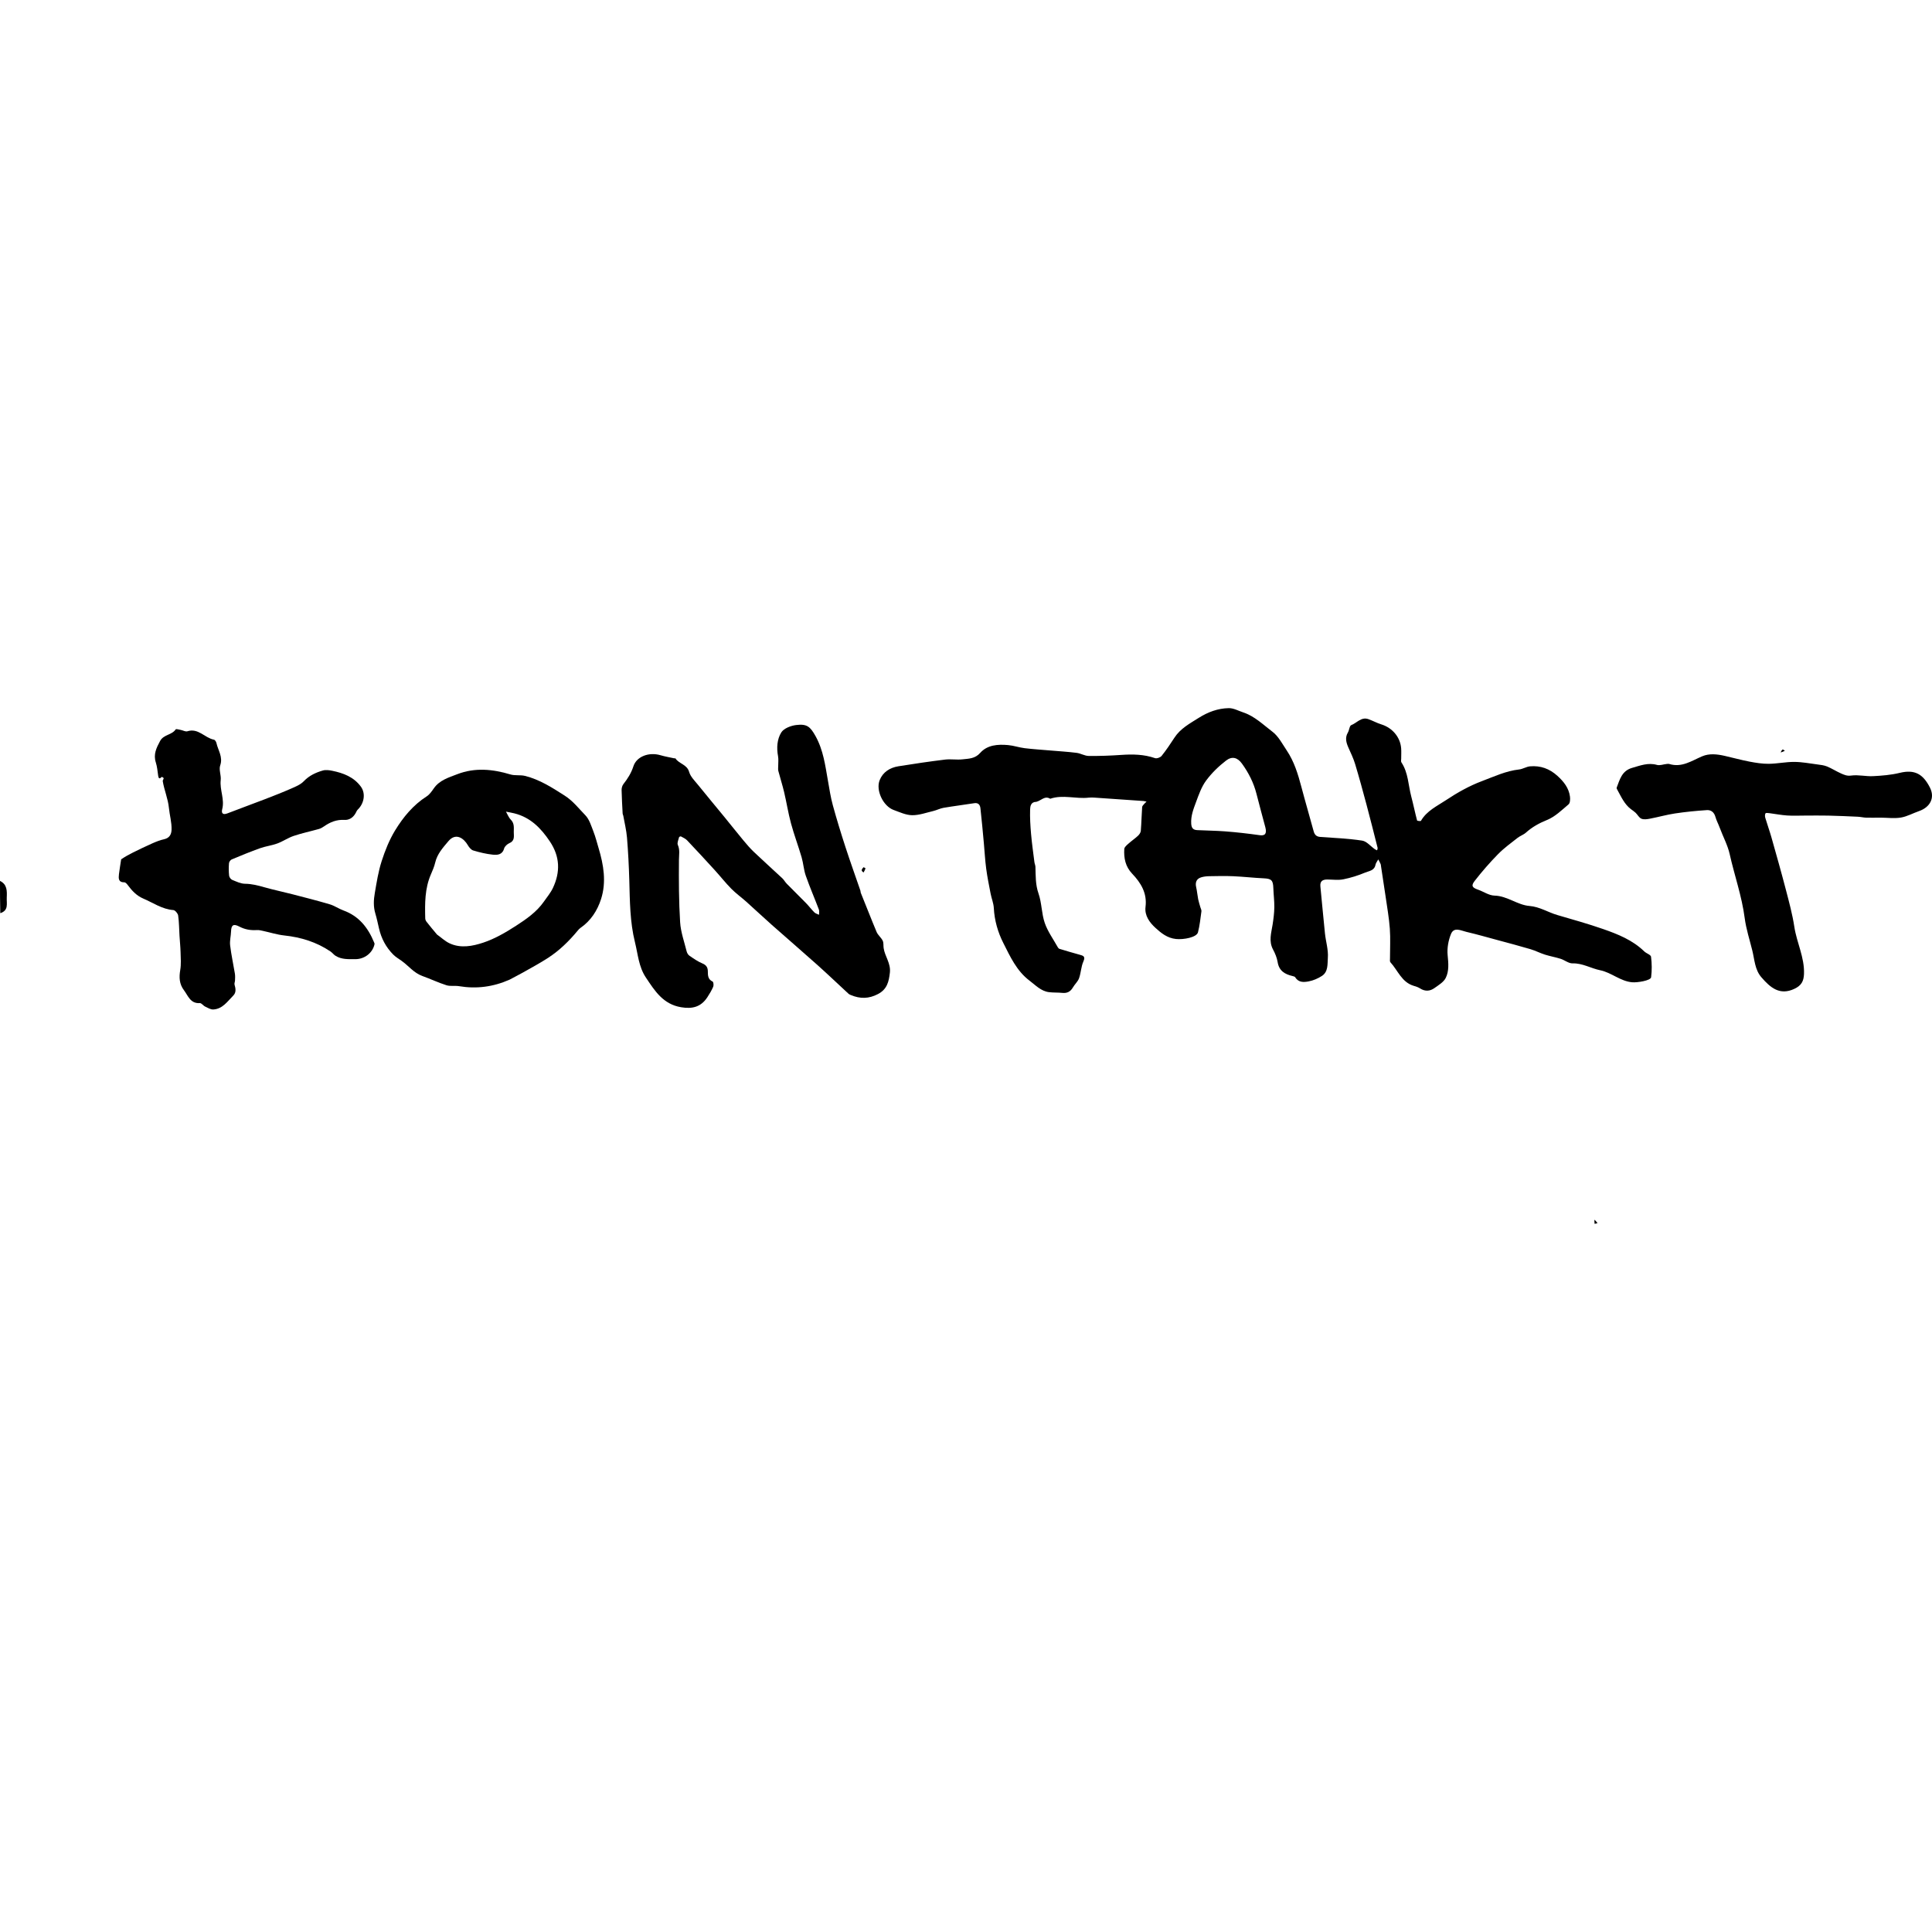
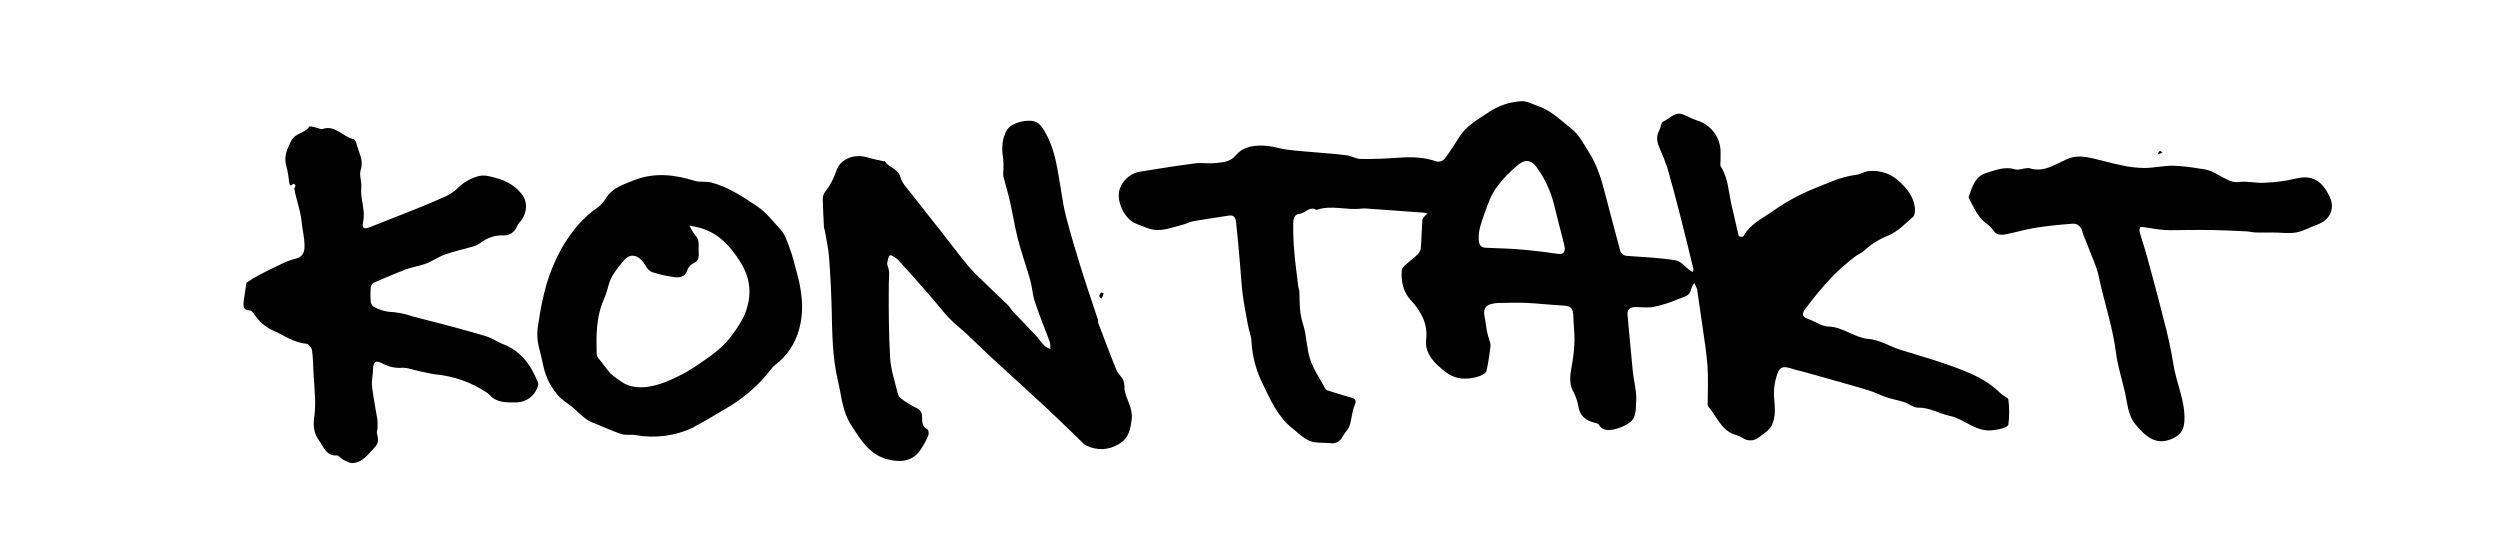
- <svg xmlns="http://www.w3.org/2000/svg" version="1.1" id="Contours" x="0px" y="0px" width="1722.149px" height="1722.149px" viewBox="0 -0 1722.149 459.705" enable-background="new 0 0 1722.149 1722.149" xml:space="preserve" stroke="black" fill="none" stroke-linecap="round" stroke-linejoin="round">
-   <path class="selected" fill="#000000" opacity="1" stroke="none" d=" M0 154.015 C6.36 157.058 6.304 162.869 6.023 168.85 C5.775 174.154 7.904 180.328 0.25 182.765 C0 173.265 0 163.765 0 154.015 z" />
-   <path class="selected" fill="#000000" opacity="1" stroke="none" d=" M923.75 83.515 C918.801 83.537 918.307 87.606 918.222 90.305 C917.995 97.544 918.432 104.834 919.064 112.063 C919.802 120.499 921.007 128.896 922.062 137.303 C922.235 138.689 922.916 140.033 922.961 141.409 C923.222 149.428 922.919 157.276 925.717 165.262 C928.649 173.627 928.383 183.108 931.28 191.491 C933.923 199.138 938.918 205.974 942.915 213.147 C943.227 213.707 943.757 214.362 944.32 214.532 C950.249 216.328 956.186 218.105 962.162 219.737 C965.476 220.642 967.802 221.16 965.699 225.851 C963.631 230.462 963.581 235.943 961.849 240.755 C960.766 243.762 958.015 246.126 956.36 248.98 C954.182 252.737 951.212 254.268 946.887 253.814 C942.931 253.399 938.895 253.673 934.958 253.155 C927.832 252.217 923.081 246.957 917.725 242.929 C906.255 234.303 900.439 221.426 894.278 209.231 C889.477 199.729 886.435 189.208 885.872 178.195 C885.653 173.903 883.863 169.711 883.03 165.427 C881.588 158.002 880.072 150.574 879.073 143.083 C878.073 135.571 877.697 127.977 876.993 120.424 C876.022 110.004 875.109 99.576 873.929 89.178 C873.604 86.32 872.133 84.139 868.436 84.728 C859.341 86.174 850.192 87.296 841.115 88.838 C837.951 89.376 834.981 90.974 831.836 91.721 C825.591 93.203 819.27 95.524 813.01 95.436 C807.505 95.359 801.952 92.709 796.575 90.767 C787.302 87.417 780.453 73.282 784.126 64.161 C787.023 56.968 793.271 53.035 800.812 51.825 C814.614 49.612 828.451 47.568 842.324 45.867 C847.47 45.236 852.81 46.225 857.967 45.64 C863.517 45.011 869.095 45.118 873.688 39.939 C880.106 32.702 889.463 32.13 898.556 32.926 C903.531 33.362 908.382 35.09 913.355 35.694 C921.046 36.628 928.793 37.098 936.516 37.765 C944.238 38.431 951.988 38.886 959.673 39.857 C963.326 40.319 966.845 42.566 970.442 42.61 C980.131 42.729 989.847 42.361 999.518 41.693 C1009.719 40.988 1019.696 41.154 1029.523 44.553 C1031.135 45.111 1034.317 43.982 1035.445 42.57 C1039.566 37.413 1043.258 31.893 1046.865 26.349 C1052.212 18.129 1060.533 13.725 1068.474 8.697 C1076.727 3.472 1085.651 0.164 1095.287 0.002 C1099.544 -0.07 1103.865 2.368 1108.121 3.777 C1118.392 7.18 1126.042 14.821 1134.333 21.114 C1139.668 25.164 1143.06 31.909 1146.954 37.695 C1153.614 47.591 1157.027 58.84 1160.043 70.263 C1163.526 83.458 1167.385 96.553 1170.963 109.723 C1171.843 112.962 1173.5 114.579 1176.994 114.82 C1189.421 115.678 1201.919 116.201 1214.201 118.085 C1218.247 118.705 1221.71 123.081 1225.463 125.706 C1226.086 126.141 1226.828 126.406 1227.515 126.75 C1227.676 125.984 1228.129 125.144 1227.957 124.462 C1224.682 111.497 1221.427 98.525 1217.973 85.606 C1214.768 73.621 1211.506 61.644 1207.918 49.77 C1206.411 44.784 1204.089 40.031 1201.974 35.244 C1199.987 30.747 1198.722 26.383 1201.506 21.678 C1202.748 19.579 1202.905 15.742 1204.484 15.141 C1209.509 13.232 1213.406 7.553 1219.75 9.803 C1223.663 11.191 1227.347 13.262 1231.301 14.485 C1241.048 17.502 1248.17 25.783 1248.963 35.777 C1249.204 38.815 1248.989 41.888 1249.006 44.945 C1249.012 46.094 1248.65 47.532 1249.194 48.348 C1255.336 57.562 1255.27 68.542 1257.96 78.723 C1259.833 85.811 1261.274 93.013 1263.147 100.1 C1263.26 100.528 1266.359 100.893 1266.611 100.452 C1271.749 91.494 1281.003 87.298 1288.952 82.003 C1298.944 75.347 1309.669 69.294 1320.869 65.091 C1331.659 61.042 1342.314 55.966 1354.09 54.668 C1357.411 54.302 1360.552 52.167 1363.866 51.879 C1373.18 51.069 1381.25 53.976 1388.314 60.412 C1393.954 65.551 1398.421 71.16 1399.438 78.826 C1399.74 81.106 1399.591 84.564 1398.185 85.758 C1392.151 90.88 1386.151 96.788 1379.03 99.669 C1371.939 102.539 1365.773 105.955 1360.175 110.964 C1358.008 112.903 1354.982 113.854 1352.676 115.673 C1346.754 120.343 1340.566 124.806 1335.314 130.165 C1327.933 137.697 1320.957 145.696 1314.49 154.026 C1311.12 158.366 1312.316 160.006 1317.458 161.798 C1322.4 163.521 1327.211 166.986 1332.141 167.104 C1343.609 167.38 1352.533 175.467 1363.344 176.333 C1372.476 177.065 1379.78 181.957 1388.09 184.397 C1401.745 188.408 1415.488 192.201 1428.915 196.887 C1442.166 201.512 1455.275 206.726 1465.655 216.846 C1467.526 218.67 1471.475 219.8 1471.707 221.605 C1472.481 227.62 1472.543 233.865 1471.771 239.879 C1471.385 242.877 1459.455 244.75 1454.937 244.363 C1444.298 243.452 1436.417 235.673 1426.342 233.63 C1418.082 231.955 1410.682 227.264 1401.764 227.508 C1398.249 227.605 1394.732 224.584 1391.077 223.423 C1386.489 221.967 1381.693 221.165 1377.106 219.707 C1372.712 218.309 1368.558 216.133 1364.143 214.826 C1354.473 211.962 1344.713 209.405 1334.976 206.772 C1325.68 204.258 1316.415 201.606 1307.043 199.412 C1302.347 198.312 1296.083 194.777 1293.406 201.271 C1291.005 207.094 1289.791 214.065 1290.409 220.297 C1291.106 227.338 1291.751 234.331 1288.707 240.468 C1286.827 244.26 1282.283 246.914 1278.568 249.565 C1274.57 252.419 1270.189 252.633 1265.8 249.816 C1264.145 248.754 1262.165 248.113 1260.253 247.552 C1249.417 244.371 1246.052 233.774 1239.36 226.495 C1238.755 225.836 1239.016 224.306 1239.013 223.179 C1238.99 214.29 1239.518 205.362 1238.862 196.521 C1238.133 186.696 1236.385 176.944 1234.985 167.174 C1233.724 158.383 1232.334 149.611 1230.999 140.832 C1230.904 140.206 1230.92 139.527 1230.669 138.969 C1230.036 137.563 1229.28 136.211 1228.573 134.838 C1227.715 136.434 1226.401 137.944 1226.085 139.641 C1225.11 144.884 1220.25 145.153 1216.844 146.587 C1210.603 149.212 1204.011 151.266 1197.372 152.591 C1192.83 153.498 1187.96 152.79 1183.237 152.757 C1179.02 152.727 1176.48 154.148 1176.972 158.994 C1178.385 172.932 1179.568 186.893 1181.041 200.825 C1181.81 208.101 1184.16 215.42 1183.621 222.555 C1183.214 227.939 1184.076 234.935 1178.391 238.668 C1174.85 240.993 1170.643 242.788 1166.498 243.574 C1162.298 244.372 1157.487 244.752 1154.574 239.938 C1154.181 239.288 1152.985 238.995 1152.102 238.788 C1145.308 237.202 1140.141 234.215 1138.87 226.416 C1138.236 222.534 1136.646 218.653 1134.765 215.161 C1130.722 207.653 1133.239 200.297 1134.399 192.806 C1135.186 187.729 1135.836 182.581 1135.906 177.456 C1135.984 171.767 1135.207 166.072 1135.032 160.373 C1134.82 153.431 1133.281 152.015 1126.563 151.703 C1117.496 151.283 1108.457 150.229 1099.389 149.829 C1092.18 149.511 1084.945 149.684 1077.724 149.811 C1075.357 149.852 1072.909 150.136 1070.658 150.829 C1066.557 152.091 1065.25 155.289 1066.24 159.567 C1067.057 163.106 1067.328 166.769 1068.035 170.338 C1068.516 172.766 1069.333 175.126 1070 177.516 C1070.333 178.711 1071.085 179.963 1070.931 181.092 C1070.075 187.363 1069.42 193.712 1067.861 199.821 C1066.711 204.325 1055.092 206.492 1048.255 205.783 C1040.433 204.971 1034.989 200.474 1029.903 195.818 C1024.704 191.059 1020.131 184.91 1021.1 177.134 C1022.624 164.902 1017.006 155.752 1009.181 147.55 C1003.157 141.237 1001.659 133.658 1002.169 125.509 C1002.272 123.858 1004.366 122.145 1005.854 120.808 C1008.594 118.344 1011.691 116.273 1014.382 113.763 C1015.577 112.65 1016.768 110.917 1016.894 109.378 C1017.469 102.312 1017.58 95.21 1018.092 88.138 C1018.17 87.063 1019.433 86.041 1020.231 85.062 C1020.742 84.436 1021.405 83.933 1022 83.375 C1021.106 83.172 1020.22 82.847 1019.317 82.783 C1004.844 81.757 990.37 80.751 975.893 79.781 C974.068 79.659 972.208 79.587 970.398 79.794 C959.004 81.093 947.456 76.906 936.142 80.765 C931.305 77.766 928.053 82.46 923.75 83.515 M1123 113.265 C1127.793 113.921 1129.349 111.667 1127.887 106.154 C1125.264 96.255 1122.535 86.383 1120.026 76.455 C1117.519 66.535 1112.967 57.592 1107.021 49.398 C1103.103 43.998 1098.249 42.611 1092.895 46.734 C1086.27 51.835 1080.042 57.883 1075.089 64.591 C1070.973 70.166 1068.57 77.145 1066.111 83.762 C1063.823 89.918 1061.381 96.074 1061.83 103.049 C1062.091 107.103 1063.745 108.564 1067.228 108.739 C1075.409 109.152 1083.613 109.21 1091.778 109.821 C1102.034 110.588 1112.261 111.765 1123 113.265 z" />
-   <path class="selected" fill="#000000" opacity="1" stroke="none" d=" M767.25 164.515 C772.096 176.361 776.547 188.018 781.39 199.509 C782.588 202.351 785.438 204.471 786.812 207.274 C787.741 209.17 787.34 211.691 787.665 213.914 C788.752 221.342 794.165 227.428 793.227 235.725 C792.3 243.915 790.739 250.58 782.638 254.849 C774.468 259.156 766.677 259.218 758.49 255.757 C757.78 255.457 756.996 255.181 756.448 254.675 C747.154 246.1 738.016 237.35 728.592 228.92 C715.14 216.886 701.44 205.13 687.931 193.159 C680.335 186.43 672.955 179.458 665.391 172.692 C660.928 168.699 656.011 165.178 651.814 160.934 C646.676 155.739 642.158 149.936 637.228 144.527 C629.065 135.571 620.846 126.665 612.505 117.875 C611.042 116.334 608.906 115.399 606.99 114.35 C606.637 114.157 605.414 114.664 605.326 115.026 C604.769 117.319 603.406 120.11 604.199 121.9 C606.196 126.414 605.238 130.688 605.201 135.247 C605.051 153.771 605.096 172.337 606.249 190.814 C606.796 199.576 609.93 208.189 612.069 216.826 C612.425 218.264 613.396 219.905 614.584 220.716 C618.308 223.255 622.075 225.921 626.204 227.617 C629.647 229.031 630.903 231.281 630.943 234.458 C630.99 238.271 630.982 241.762 635.234 243.761 C636 244.121 636.29 247.066 635.733 248.359 C634.33 251.617 632.473 254.715 630.521 257.695 C624.818 266.402 617.187 268.305 607.091 266.604 C591.046 263.9 583.723 252.079 575.755 240.184 C569.293 230.536 568.657 219.371 565.998 208.701 C561.459 190.484 561.466 171.868 560.941 153.275 C560.584 140.653 559.925 128.025 558.894 115.44 C558.355 108.863 556.729 102.375 555.571 95.85 C555.465 95.248 555.053 94.683 555.022 94.088 C554.655 87.062 554.213 80.035 554.085 73.003 C554.052 71.234 554.615 69.094 555.68 67.73 C559.467 62.874 562.653 57.915 564.596 51.879 C567.453 43.006 578.493 38.96 588.763 41.971 C592.804 43.155 596.989 43.853 601.112 44.756 C601.43 44.825 601.985 44.633 602.08 44.784 C605.185 49.693 612.365 50.059 614.287 56.858 C615.501 61.153 619.322 64.805 622.29 68.491 C629.963 78.02 637.833 87.39 645.581 96.859 C651.276 103.818 656.837 110.888 662.585 117.801 C665.596 121.422 668.678 125.028 672.084 128.266 C680.405 136.174 688.965 143.83 697.348 151.674 C698.852 153.081 699.839 155.03 701.289 156.508 C706.967 162.298 712.786 167.949 718.446 173.756 C721.055 176.433 723.302 179.466 725.951 182.099 C726.991 183.133 728.681 183.513 730.075 184.19 C730.05 182.623 730.455 180.892 729.931 179.514 C726.105 169.437 721.807 159.53 718.255 149.361 C716.411 144.082 716.111 138.282 714.531 132.888 C711.578 122.808 707.848 112.948 705.104 102.817 C702.612 93.613 701.142 84.136 698.951 74.843 C697.457 68.508 695.434 62.3 693.794 55.997 C693.434 54.612 693.684 53.067 693.672 51.595 C693.649 48.693 694.064 45.712 693.541 42.904 C692.151 35.425 692.646 27.695 696.421 21.653 C698.693 18.015 704.956 15.635 709.717 15.046 C719.328 13.858 722.263 16.545 726.906 24.848 C733.933 37.414 735.606 51.113 738.023 64.777 C739.309 72.047 740.404 79.391 742.349 86.493 C745.78 99.023 749.604 111.457 753.62 123.814 C757.862 136.869 762.527 149.786 766.981 162.773 C767.134 163.22 767 163.765 767.25 164.515 z" />
-   <path class="selected" fill="#000000" opacity="1" stroke="none" d=" M108 134.765 C111.552 132.379 115.059 130.403 118.666 128.63 C124.337 125.841 130.024 123.07 135.806 120.524 C139.183 119.037 142.68 117.636 146.266 116.855 C151.06 115.81 152.785 112.557 152.922 108.381 C153.138 101.829 151.207 95.378 150.586 89.071 C149.753 80.608 146.366 73.124 145.062 65.021 C144.935 64.233 145.941 63.291 145.89 62.452 C145.863 61.999 144.228 61.166 144.138 61.263 C142.063 63.509 141.347 62.65 140.975 60.107 C140.404 56.203 140.103 52.183 138.907 48.463 C136.575 41.204 139.367 35.482 142.71 29.278 C145.874 23.405 153.201 24.065 156.594 18.936 C156.983 18.348 159.587 19.136 161.137 19.425 C163.131 19.798 165.37 21.159 167.033 20.625 C176.798 17.491 182.543 26.584 190.723 28.125 C191.635 28.296 192.679 29.958 192.929 31.091 C194.375 37.656 198.906 43.444 196.28 51.098 C194.966 54.926 197.22 59.831 196.74 64.123 C195.76 72.876 200.352 81.216 198.084 90.033 C197.15 93.661 198.597 95.405 202.726 93.804 C213.785 89.516 224.943 85.485 236.012 81.222 C243.913 78.178 251.809 75.095 259.56 71.694 C263.516 69.957 267.888 68.187 270.762 65.179 C275.616 60.099 281.481 57.382 287.863 55.575 C290.398 54.858 293.437 55.285 296.117 55.831 C306.099 57.864 315.401 61.38 321.702 70.018 C326.058 75.988 324.684 84.842 318.938 90.391 C318.074 91.225 317.605 92.482 317.005 93.572 C314.826 97.532 311.285 99.899 306.984 99.633 C300.026 99.203 294.284 101.601 288.808 105.409 C287.426 106.371 285.882 107.266 284.279 107.717 C276.805 109.824 269.167 111.415 261.821 113.885 C256.744 115.592 252.184 118.802 247.143 120.659 C242.207 122.477 236.827 123.075 231.869 124.844 C223.316 127.895 214.907 131.359 206.529 134.869 C205.411 135.338 204.21 137.039 204.116 138.252 C203.831 141.936 203.824 145.688 204.233 149.356 C204.385 150.72 205.727 152.56 206.983 153.078 C210.684 154.603 214.604 156.511 218.456 156.549 C224.504 156.611 230.043 158.064 235.732 159.687 C243.815 161.993 252.073 163.679 260.216 165.785 C271.493 168.703 282.793 171.565 293.959 174.867 C298.198 176.121 301.984 178.836 306.169 180.357 C319.939 185.362 328.045 195.677 333.41 208.687 C333.632 209.227 333.948 209.869 333.84 210.383 C332.212 218.136 324.991 223.776 316.76 223.761 C310.677 223.75 304.482 224.191 299.03 220.725 C297.402 219.689 296.201 217.992 294.595 216.908 C282.162 208.514 268.353 204.237 253.479 202.643 C246.991 201.947 240.651 199.894 234.231 198.518 C232.525 198.152 230.751 197.704 229.044 197.821 C223.485 198.204 218.341 197.339 213.303 194.697 C208.058 191.945 206.139 193.354 205.961 198.942 C205.827 203.143 204.654 207.414 205.142 211.511 C206.146 219.955 208.01 228.294 209.383 236.698 C209.705 238.67 209.552 240.733 209.489 242.751 C209.449 244.017 208.748 245.402 209.079 246.515 C210.111 249.994 210.652 253.507 207.925 256.232 C202.747 261.404 198.412 268.153 190.142 268.605 C187.741 268.736 185.157 267.115 182.805 265.988 C181.121 265.18 179.62 262.84 178.148 262.933 C169.678 263.465 167.742 256.475 163.968 251.449 C159.811 245.915 159.532 240.023 160.668 233.401 C161.555 228.234 161.094 222.806 160.956 217.501 C160.829 212.634 160.303 207.779 160.008 202.915 C159.642 196.889 159.658 190.814 158.808 184.859 C158.543 182.999 156.11 180.119 154.496 179.997 C144.455 179.238 136.473 173.464 127.679 169.728 C121.871 167.261 117.655 162.818 113.963 157.807 C113.18 156.744 111.923 155.275 110.89 155.28 C105.285 155.303 105.649 151.545 106.046 147.943 C106.515 143.697 107.333 139.489 108 134.765 z" />
-   <path class="selected" fill="#000000" opacity="1" stroke="none" d=" M454.25 242.015 C439.584 248.514 424.661 250.426 409.118 247.826 C405.44 247.21 401.4 248.097 397.936 246.999 C390.617 244.677 383.632 241.326 376.393 238.723 C368.906 236.032 364.21 229.705 358.049 225.302 C355.468 223.458 352.644 221.832 350.446 219.6 C344.041 213.094 339.924 205.376 337.827 196.34 C336.802 191.923 335.861 187.37 334.599 183.17 C332.683 176.797 333.065 170.858 334.097 164.818 C335.732 155.255 337.244 145.557 340.209 136.368 C343.267 126.892 347.055 117.379 352.228 108.925 C359.46 97.108 368.306 86.344 380.326 78.654 C382.94 76.982 384.899 74.075 386.741 71.445 C391.85 64.151 400.023 61.82 407.562 58.899 C423.27 52.813 439.146 54.334 455.016 59.109 C459.104 60.338 463.826 59.362 468.005 60.405 C481.018 63.654 492.043 70.757 503.289 77.94 C510.824 82.754 515.852 89.442 521.724 95.438 C525.303 99.092 526.944 104.815 528.916 109.821 C530.837 114.697 532.09 119.838 533.604 124.873 C538.085 139.786 540.615 155.032 535.789 170.134 C532.516 180.376 526.665 189.55 517.394 195.91 C516.449 196.559 515.655 197.475 514.915 198.37 C507.23 207.661 498.66 216.05 488.536 222.612 C481.248 227.336 473.566 231.458 466 235.742 C462.236 237.873 458.338 239.765 454.25 242.015 M389.5 201.765 C393.225 204.431 396.656 207.726 400.735 209.64 C410.663 214.3 421.266 212.177 430.724 209.041 C441 205.634 450.741 199.971 459.909 194.044 C469.141 188.075 478.383 181.701 484.86 172.386 C487.636 168.392 490.854 164.578 492.896 160.225 C499.563 146.017 499.175 132.309 490.117 118.789 C482.148 106.896 472.768 97.351 458.454 93.781 C455.996 93.168 453.486 92.765 451 92.264 C452.413 94.677 453.416 97.499 455.329 99.411 C458.595 102.675 457.996 106.525 457.971 110.348 C457.947 114.065 459.104 118.123 454.176 120.274 C452.187 121.142 449.9 123.182 449.349 125.14 C447.755 130.796 443.305 131.033 439.224 130.605 C433.345 129.988 427.493 128.57 421.817 126.869 C419.899 126.294 418.13 124.063 417.022 122.164 C413.395 115.943 406.312 110.744 399.712 118.567 C394.84 124.342 389.732 129.924 387.924 137.675 C387.092 141.247 385.614 144.702 384.138 148.083 C378.624 160.716 378.707 174.052 379.048 187.42 C379.074 188.434 379.571 189.592 380.205 190.406 C383.067 194.08 386.057 197.655 389.5 201.765 z" />
-   <path class="selected" fill="#000000" opacity="1" stroke="none" d=" M1533 106.765 C1531.667 103.152 1529.986 100.135 1529.088 96.902 C1527.964 92.851 1525.213 90.657 1521.538 90.894 C1512.041 91.508 1502.539 92.453 1493.129 93.863 C1485.564 94.997 1478.152 97.122 1470.625 98.56 C1468.169 99.029 1465.256 99.453 1463.115 98.555 C1461.03 97.681 1459.747 95.005 1457.959 93.279 C1456.708 92.072 1455.202 91.127 1453.805 90.071 C1447.99 85.678 1445.181 79.16 1441.806 73.048 C1441.438 72.382 1440.853 71.449 1441.062 70.909 C1443.868 63.677 1445.609 55.905 1454.826 53.251 C1462.158 51.14 1469.077 48.374 1476.986 50.599 C1479.549 51.321 1482.658 50.077 1485.522 49.778 C1486.346 49.692 1487.249 49.562 1488.011 49.795 C1499.163 53.209 1507.886 46.915 1517.339 42.907 C1523.646 40.232 1530.572 41.013 1537.222 42.509 C1544.675 44.186 1552.049 46.254 1559.547 47.684 C1565.19 48.76 1570.98 49.682 1576.694 49.621 C1584.254 49.539 1591.806 47.89 1599.356 47.925 C1606.197 47.956 1613.04 49.271 1619.863 50.166 C1622.811 50.553 1625.885 50.884 1628.592 51.995 C1632.863 53.747 1636.791 56.321 1641.021 58.192 C1643.818 59.428 1646.338 60.617 1650.081 60.099 C1656.438 59.218 1663.113 60.958 1669.605 60.63 C1677.563 60.228 1685.652 59.576 1693.36 57.699 C1706.656 54.462 1714.127 58.626 1720.31 70.818 C1724.966 79.999 1720.451 88.365 1710.473 91.821 C1705.09 93.686 1699.925 96.619 1694.406 97.534 C1688.543 98.507 1682.378 97.639 1676.345 97.617 C1672.091 97.602 1667.833 97.77 1663.583 97.641 C1661.059 97.565 1658.556 96.911 1656.031 96.794 C1647.286 96.385 1638.538 95.998 1629.786 95.797 C1622.902 95.638 1616.012 95.765 1609.124 95.765 C1603.736 95.765 1598.329 96.044 1592.965 95.685 C1587.739 95.336 1582.561 94.3 1577.352 93.645 C1576.118 93.49 1574.136 93.192 1573.749 93.782 C1573.116 94.745 1573.164 96.485 1573.529 97.718 C1575.282 103.641 1577.408 109.455 1579.089 115.396 C1583.48 130.916 1587.875 146.439 1591.943 162.046 C1594.775 172.913 1597.75 183.818 1599.431 194.893 C1601.581 209.057 1608.579 222.167 1608.051 236.871 C1607.823 243.22 1605.86 247.231 1599.393 250.244 C1586.545 256.231 1578.214 249.39 1570.027 239.858 C1564.221 233.099 1564.002 224.319 1562.01 216.204 C1559.633 206.519 1556.464 196.928 1555.184 187.095 C1552.646 167.596 1546.053 149.125 1541.794 130.076 C1540.036 122.21 1536 114.853 1533 106.765 z" />
-   <path class="selected" fill="#000000" opacity="1" stroke="none" d=" M769.75 146.515 C769 145.995 768.052 145.187 768.112 144.464 C768.189 143.529 768.99 142.584 769.686 141.836 C769.811 141.702 771.547 142.68 771.501 142.833 C771.144 144.02 770.533 145.131 769.75 146.515 z" />
-   <path class="selected" fill="#000000" opacity="1" stroke="none" d=" M1587.25 39.515 C1587.648 38.431 1588.183 37.434 1589.01 36.859 C1589.281 36.671 1590.315 37.582 1591 37.991 C1589.833 38.582 1588.667 39.174 1587.25 39.515 z" />
-   <path class="selected" fill="#000000" opacity="1" stroke="none" d=" M1421.25 456.015 C1422.333 456.873 1423.167 457.981 1424 459.089 C1423.147 459.294 1422.293 459.5 1421.44 459.705 C1421.294 458.558 1421.147 457.411 1421.25 456.015 z" />
+ <svg xmlns="http://www.w3.org/2000/svg" id="Lag_1" data-name="Lag 1" viewBox="0 0 840.13 182">
+   <defs>
+     <style>.cls-1{fill:#010101;}</style>
+   </defs>
+   <g id="kontakt">
+     <path class="cls-1" d="M437,71.84c-2.15,0-2.36,1.85-2.4,3.07a85.27,85.27,0,0,0,.37,9.85c.32,3.82.84,7.62,1.3,11.43.07.63.37,1.23.39,1.86.11,3.63,0,7.18,1.2,10.79,1.27,3.79,1.15,8.08,2.41,11.88,1.15,3.46,3.32,6.55,5.05,9.8a1.38,1.38,0,0,0,.61.63c2.58.81,5.15,1.61,7.75,2.35,1.44.41,2.45.65,1.53,2.77s-.92,4.57-1.67,6.75c-.47,1.36-1.66,2.43-2.38,3.72a3.82,3.82,0,0,1-4.11,2.19c-1.72-.19-3.47-.06-5.18-.3-3.1-.42-5.16-2.8-7.48-4.63-5-3.9-7.51-9.73-10.18-15.25a36.17,36.17,0,0,1-3.65-14c-.1-1.94-.88-3.84-1.24-5.78-.62-3.36-1.28-6.72-1.72-10.12s-.59-6.83-.9-10.25c-.42-4.72-.82-9.44-1.33-14.15-.14-1.29-.78-2.28-2.38-2-4,.65-7.92,1.16-11.87,1.86-1.37.24-2.66,1-4,1.3-2.72.68-5.46,1.73-8.18,1.69-2.39,0-4.8-1.24-7.13-2.12-4-1.51-7-7.91-5.41-12a8.87,8.87,0,0,1,7.25-5.58c6-1,12-1.93,18-2.7,2.23-.29,4.55.16,6.79-.1,2.41-.29,4.83-.24,6.83-2.59,2.78-3.27,6.85-3.53,10.79-3.17,2.16.2,4.27,1,6.43,1.25,3.34.43,6.7.64,10,.94s6.72.51,10.06.95c1.58.21,3.11,1.22,4.67,1.24,4.21.06,8.43-.11,12.63-.41,4.43-.32,8.76-.25,13,1.29a2.9,2.9,0,0,0,2.58-.89c1.78-2.34,3.39-4.84,4.95-7.35,2.33-3.72,5.94-5.71,9.39-8A21.72,21.72,0,0,1,511.47,34c1.84,0,3.72,1.07,5.57,1.71,4.46,1.54,7.78,5,11.38,7.84,2.32,1.84,3.79,4.89,5.48,7.51,2.89,4.48,4.37,9.57,5.68,14.74,1.51,6,3.19,11.9,4.74,17.86A2.62,2.62,0,0,0,546.94,86c5.4.39,10.82.63,16.15,1.48,1.76.28,3.26,2.26,4.89,3.45a6.32,6.32,0,0,0,.89.47,2.68,2.68,0,0,0,.2-1c-1.43-5.87-2.84-11.75-4.34-17.59-1.39-5.43-2.81-10.85-4.36-16.23A63.45,63.45,0,0,0,557.79,50c-.87-2-1.42-4-.21-6.14.54-1,.61-2.69,1.3-3,2.18-.87,3.87-3.44,6.62-2.42,1.7.63,3.3,1.57,5,2.12a11.06,11.06,0,0,1,7.67,9.64c.1,1.38,0,2.77,0,4.15,0,.52-.16,1.17.08,1.54,2.66,4.17,2.64,9.14,3.8,13.75.82,3.21,1.44,6.47,2.26,9.68,0,.19,1.39.36,1.5.16,2.23-4.06,6.25-6,9.7-8.35a67.83,67.83,0,0,1,13.86-7.66c4.68-1.83,9.31-4.13,14.42-4.72,1.44-.16,2.8-1.13,4.24-1.26a13.09,13.09,0,0,1,10.62,3.86c2.45,2.33,4.39,4.87,4.83,8.34.13,1,.06,2.59-.55,3.14-2.62,2.31-5.22,5-8.31,6.29a26.86,26.86,0,0,0-8.19,5.12c-.94.87-2.25,1.3-3.25,2.13A76,76,0,0,0,615.68,93a121.32,121.32,0,0,0-9,10.8c-1.47,2-.95,2.71,1.28,3.52s4.24,2.34,6.38,2.4c5,.12,8.85,3.78,13.55,4.18,4,.33,7.13,2.54,10.74,3.65,5.93,1.81,11.9,3.53,17.73,5.65s11.44,4.45,15.95,9c.81.82,2.52,1.33,2.62,2.15a33.65,33.65,0,0,1,0,8.27c-.17,1.36-5.35,2.21-7.31,2-4.62-.41-8-3.93-12.41-4.86-3.59-.76-6.8-2.88-10.67-2.77-1.53,0-3.06-1.32-4.64-1.85-2-.66-4.08-1-6.07-1.68s-3.71-1.62-5.63-2.21c-4.19-1.3-8.43-2.45-12.66-3.65-4-1.13-8.06-2.33-12.13-3.33-2-.49-4.76-2.09-5.92.84a19.41,19.41,0,0,0-1.3,8.62c.3,3.18.58,6.35-.74,9.13-.81,1.71-2.79,2.92-4.4,4.12a4.47,4.47,0,0,1-5.54.11,9.37,9.37,0,0,0-2.41-1c-4.71-1.44-6.17-6.23-9.07-9.53-.27-.3-.15-1-.15-1.5,0-4,.22-8.06-.07-12.07-.32-4.44-1.07-8.86-1.68-13.28-.55-4-1.15-7.95-1.73-11.92a3.28,3.28,0,0,0-.15-.85c-.27-.63-.6-1.25-.91-1.87a8.68,8.68,0,0,0-1.08,2.18c-.42,2.37-2.53,2.49-4,3.14a42.92,42.92,0,0,1-8.45,2.72c-2,.41-4.09.09-6.14.07-1.83,0-2.93.63-2.72,2.83.61,6.31,1.13,12.63,1.77,18.93.33,3.3,1.35,6.61,1.12,9.84-.18,2.44.2,5.6-2.27,7.29a14.12,14.12,0,0,1-5.17,2.22c-1.82.37-3.91.54-5.17-1.64-.17-.3-.69-.43-1.08-.52-3-.72-5.19-2.07-5.74-5.6a17.48,17.48,0,0,0-1.78-5.1c-1.76-3.4-.67-6.73-.16-10.12a52.36,52.36,0,0,0,.65-7c0-2.57-.3-5.15-.38-7.73-.09-3.14-.76-3.78-3.67-3.92-3.94-.19-7.87-.67-11.8-.85-3.13-.15-6.27-.07-9.41,0a11,11,0,0,0-3.07.46c-1.78.57-2.34,2-1.91,4,.35,1.6.47,3.26.77,4.87.21,1.1.57,2.17.86,3.25a4.75,4.75,0,0,1,.4,1.62,77.51,77.51,0,0,1-1.33,8.48c-.5,2-5.54,3-8.51,2.7-3.4-.37-5.76-2.41-8-4.51s-4.24-4.94-3.82-8.46c.66-5.54-1.78-9.68-5.18-13.39-2.61-2.86-3.26-6.29-3-10,0-.75.95-1.52,1.6-2.13,1.19-1.11,2.53-2,3.7-3.19a3.48,3.48,0,0,0,1.09-2c.25-3.2.3-6.42.52-9.62,0-.48.58-1,.93-1.39a7.9,7.9,0,0,1,.77-.76,6.83,6.83,0,0,0-1.17-.27q-9.42-.7-18.85-1.36a11.93,11.93,0,0,0-2.39,0c-4.94.58-10-1.31-14.87.44-2.1-1.36-3.51.76-5.38,1.24M523.5,85.31c2.08.29,2.75-.73,2.12-3.22-1.14-4.48-2.32-9-3.41-13.45a36.38,36.38,0,0,0-5.65-12.24c-1.7-2.45-3.81-3.08-6.13-1.21a40.85,40.85,0,0,0-7.73,8.08c-1.79,2.53-2.83,5.69-3.9,8.68-1,2.79-2.05,5.58-1.86,8.73.11,1.84.83,2.5,2.34,2.58,3.56.19,7.12.21,10.66.49C514.4,84.1,518.84,84.63,523.5,85.31Z" />
+     <path class="cls-1" d="M369.05,108.51c2.1,5.36,4,10.64,6.13,15.84.52,1.28,1.76,2.24,2.36,3.51a11.14,11.14,0,0,1,.37,3c.47,3.36,2.82,6.12,2.41,9.87s-1.08,6.73-4.59,8.66a11.1,11.1,0,0,1-10.49.41,2.9,2.9,0,0,1-.88-.49c-4-3.88-8-7.84-12.1-11.66-5.84-5.45-11.79-10.77-17.65-16.19-3.3-3-6.5-6.2-9.79-9.26-1.94-1.81-4.07-3.4-5.89-5.32-2.23-2.36-4.2-5-6.34-7.43q-5.31-6.09-10.73-12.07a9.4,9.4,0,0,0-2.39-1.59.8.8,0,0,0-.73.3c-.24,1-.83,2.31-.49,3.12.87,2,.46,4,.44,6-.07,8.38-.05,16.79.45,25.15.24,4,1.6,7.87,2.53,11.78a3.29,3.29,0,0,0,1.09,1.76,28.54,28.54,0,0,0,5.05,3.12,3.08,3.08,0,0,1,2.06,3.1c0,1.72,0,3.3,1.86,4.21.33.16.46,1.49.22,2.08a28.69,28.69,0,0,1-2.27,4.23c-2.47,3.94-5.79,4.8-10.17,4-7-1.23-10.15-6.58-13.6-12-2.81-4.37-3.09-9.42-4.24-14.25-2-8.25-2-16.68-2.2-25.09q-.23-8.58-.89-17.13c-.23-3-.94-5.91-1.44-8.87,0-.27-.22-.52-.24-.79-.16-3.18-.35-6.37-.4-9.55a4.13,4.13,0,0,1,.69-2.39,23.22,23.22,0,0,0,3.87-7.17c1.24-4,6-5.85,10.49-4.49,1.76.54,3.57.86,5.36,1.26.14,0,.38,0,.42,0,1.35,2.22,4.47,2.39,5.3,5.46.53,1.95,2.19,3.6,3.48,5.27,3.33,4.31,6.75,8.55,10.11,12.84,2.47,3.15,4.89,6.35,7.38,9.48a55,55,0,0,0,4.13,4.74c3.61,3.58,7.33,7,11,10.59.65.64,1.08,1.52,1.71,2.19,2.46,2.62,5,5.18,7.45,7.81,1.13,1.21,2.1,2.58,3.25,3.78a6.54,6.54,0,0,0,1.8.94,7,7,0,0,0-.07-2.11c-1.66-4.57-3.52-9-5.07-13.65-.8-2.39-.93-5-1.61-7.46-1.29-4.56-2.9-9-4.1-13.61-1.08-4.17-1.72-8.46-2.67-12.67-.65-2.86-1.52-5.67-2.24-8.53a9.38,9.38,0,0,1,0-2,23.38,23.38,0,0,0-.06-3.93c-.6-3.39-.38-6.89,1.25-9.62,1-1.65,3.71-2.73,5.78-3,4.17-.54,5.44.67,7.46,4.43,3.05,5.69,3.78,11.89,4.83,18.08.55,3.29,1,6.61,1.87,9.83,1.49,5.67,3.15,11.3,4.9,16.89,1.84,5.91,3.86,11.76,5.8,17.64A7.36,7.36,0,0,0,369.05,108.51Z" />
+     <path class="cls-1" d="M82.82,95a41.12,41.12,0,0,1,4.63-2.78c2.47-1.26,4.94-2.51,7.45-3.67a24,24,0,0,1,4.54-1.66c2.08-.47,2.83-1.94,2.89-3.83.09-3-.75-5.89-1-8.74-.36-3.84-1.83-7.22-2.4-10.89,0-.36.39-.78.36-1.16,0-.21-.72-.59-.76-.54-.9,1-1.21.63-1.37-.53a34.33,34.33,0,0,0-.9-5.27c-1-3.28.2-5.87,1.65-8.68,1.38-2.66,4.56-2.36,6-4.68.17-.27,1.3.09,2,.22.87.17,1.84.78,2.56.54,4.24-1.42,6.74,2.7,10.29,3.4.39.07.85.83,1,1.34.62,3,2.59,5.59,1.45,9.06-.57,1.73.41,3.95.2,5.89-.42,4,1.57,7.74.58,11.73-.4,1.64.23,2.43,2,1.71,4.8-1.94,9.65-3.77,14.45-5.7,3.43-1.38,6.86-2.77,10.23-4.31a15,15,0,0,0,4.86-2.95,15.61,15.61,0,0,1,7.42-4.35,7.68,7.68,0,0,1,3.59.12c4.33.92,8.37,2.51,11.11,6.42,1.89,2.7,1.29,6.71-1.21,9.22a6.16,6.16,0,0,0-.83,1.44,4.58,4.58,0,0,1-4.36,2.75,11.75,11.75,0,0,0-7.89,2.61,6.77,6.77,0,0,1-2,1c-3.25,1-6.56,1.67-9.75,2.79-2.21.77-4.19,2.22-6.38,3.06s-4.47,1.1-6.63,1.9c-3.71,1.38-7.36,3-11,4.54a2.17,2.17,0,0,0-1,1.53,29,29,0,0,0,0,5,2.46,2.46,0,0,0,1.2,1.69,14,14,0,0,0,5,1.57,27.2,27.2,0,0,1,7.5,1.42c3.51,1,7.09,1.81,10.63,2.76,4.9,1.32,9.8,2.62,14.65,4.11,1.84.57,3.48,1.8,5.3,2.49,6,2.26,9.5,6.93,11.83,12.82a1.6,1.6,0,0,1,.18.77,7.59,7.59,0,0,1-7.41,6.06c-2.64,0-5.33.19-7.7-1.38-.71-.47-1.23-1.24-1.92-1.73A37.52,37.52,0,0,0,146,125.77a81.78,81.78,0,0,1-8.36-1.87,7.94,7.94,0,0,0-2.25-.32,12,12,0,0,1-6.84-1.41c-2.28-1.25-3.11-.61-3.19,1.92,0,1.9-.56,3.84-.35,5.69.43,3.82,1.24,7.6,1.84,11.4a15.64,15.64,0,0,1,0,2.74c0,.57-.33,1.2-.18,1.71.45,1.57.68,3.16-.5,4.39-2.25,2.35-4.13,5.4-7.72,5.6-1,.06-2.17-.67-3.19-1.18-.73-.37-1.38-1.42-2-1.38-3.68.24-4.52-2.93-6.16-5.2-1.8-2.51-1.92-5.17-1.43-8.17a38.41,38.41,0,0,0,.13-7.2c-.06-2.2-.29-4.4-.42-6.6-.16-2.73-.15-5.48-.52-8.17-.11-.85-1.17-2.15-1.87-2.21-4.36-.34-7.82-3-11.64-4.64a15,15,0,0,1-6-5.4c-.34-.48-.88-1.15-1.33-1.14-2.44,0-2.28-1.69-2.1-3.33C82.18,99.08,82.53,97.18,82.82,95Z" />
+     <path class="cls-1" d="M233.15,143.59a32.28,32.28,0,0,1-19.59,2.63c-1.6-.28-3.35.12-4.86-.38-3.17-1.05-6.21-2.56-9.35-3.74s-5.29-4.08-8-6.08a24.47,24.47,0,0,1-3.31-2.58,21.84,21.84,0,0,1-5.47-10.53c-.45-2-.86-4.06-1.41-6a18.29,18.29,0,0,1-.21-8.31,95.34,95.34,0,0,1,2.65-12.87,59.22,59.22,0,0,1,5.22-12.43c3.14-5.35,7-10.22,12.2-13.7a11.64,11.64,0,0,0,2.78-3.26c2.22-3.31,5.77-4.36,9-5.68,6.82-2.76,13.71-2.07,20.6.09,1.78.56,3.83.12,5.64.59,5.65,1.47,10.44,4.68,15.32,7.94,3.27,2.18,5.46,5.2,8,7.92,1.55,1.65,2.26,4.24,3.12,6.51s1.38,4.53,2,6.81c1.95,6.75,3,13.65.95,20.49a21.81,21.81,0,0,1-8,11.67,5.69,5.69,0,0,0-1.08,1.11,52.26,52.26,0,0,1-11.45,11c-3.17,2.13-6.5,4-9.79,5.94-1.63,1-3.32,1.82-5.1,2.84M205,125.37a32.84,32.84,0,0,0,4.88,3.56c4.31,2.11,8.91,1.15,13-.27a55.76,55.76,0,0,0,12.67-6.79c4-2.7,8-5.58,10.83-9.8a39.9,39.9,0,0,0,3.49-5.51c2.9-6.43,2.73-12.63-1.21-18.75-3.46-5.39-7.53-9.71-13.74-11.32-1.07-.28-2.16-.46-3.24-.69A15.61,15.61,0,0,0,233.62,79c1.42,1.47,1.16,3.22,1.15,4.95s.49,3.52-1.65,4.49a4.07,4.07,0,0,0-2.1,2.2c-.69,2.56-2.62,2.67-4.39,2.48a40.45,40.45,0,0,1-7.56-1.69A4.53,4.53,0,0,1,217,89.34c-1.58-2.82-4.65-5.17-7.52-1.63-2.11,2.61-4.33,5.14-5.11,8.65a29.57,29.57,0,0,1-1.65,4.71c-2.39,5.72-2.36,11.75-2.21,17.8a2.6,2.6,0,0,0,.5,1.36C202.25,121.89,203.55,123.51,205,125.37Z" />
+     <path class="cls-1" d="M701.51,82.36c-.58-1.63-1.31-3-1.7-4.46-.49-1.83-1.69-2.83-3.28-2.72-4.12.28-8.25.71-12.34,1.34-3.28.52-6.5,1.48-9.77,2.13a5.92,5.92,0,0,1-3.26,0c-.9-.4-1.46-1.61-2.24-2.39a18.11,18.11,0,0,0-1.8-1.45c-2.52-2-3.74-4.94-5.21-7.71-.16-.3-.41-.72-.32-1,1.22-3.27,2-6.79,6-8,3.19-1,6.19-2.21,9.63-1.2,1.11.33,2.46-.24,3.7-.37a2.61,2.61,0,0,1,1.08,0c4.84,1.54,8.63-1.31,12.74-3.12,2.73-1.21,5.74-.86,8.63-.18,3.23.76,6.44,1.69,9.69,2.34a36.79,36.79,0,0,0,7.45.88c3.28,0,6.56-.79,9.83-.77a69,69,0,0,1,8.91,1,15.09,15.09,0,0,1,3.79.83c1.85.8,3.56,2,5.39,2.81a6.46,6.46,0,0,0,3.94.86c2.76-.4,5.66.39,8.47.24a53.31,53.31,0,0,0,10.32-1.33c5.77-1.46,9,.42,11.7,5.94,2,4.16.06,8-4.27,9.51-2.34.84-4.58,2.17-7,2.59s-5.22,0-7.84,0c-1.85,0-3.7.07-5.54,0-1.1,0-2.18-.33-3.28-.38-3.8-.18-7.59-.36-11.39-.45-3-.07-6,0-9,0-2.34,0-4.69.12-7,0s-4.52-.63-6.78-.92c-.53-.07-1.4-.21-1.56.06a2.45,2.45,0,0,0-.1,1.78c.76,2.68,1.69,5.31,2.42,8,1.9,7,3.81,14,5.58,21.12a151.57,151.57,0,0,1,3.25,14.87c.93,6.41,4,12.34,3.74,19-.1,2.87-1,4.69-3.76,6.05-5.58,2.71-9.19-.38-12.75-4.7-2.52-3.06-2.62-7-3.48-10.71-1-4.38-2.41-8.72-3-13.17-1.11-8.83-4-17.19-5.82-25.81C704.56,89.36,702.81,86,701.51,82.36Z" />
+     <path class="cls-1" d="M370.13,100.36c-.33-.24-.74-.6-.71-.93a2.33,2.33,0,0,1,.68-1.19,1.83,1.83,0,0,1,.79.45A8.26,8.26,0,0,1,370.13,100.36Z" />
+     <path class="cls-1" d="M725.06,51.92a2.42,2.42,0,0,1,.76-1.2c.12-.08.57.33.87.51A7,7,0,0,1,725.06,51.92Z" />
+   </g>
</svg>
